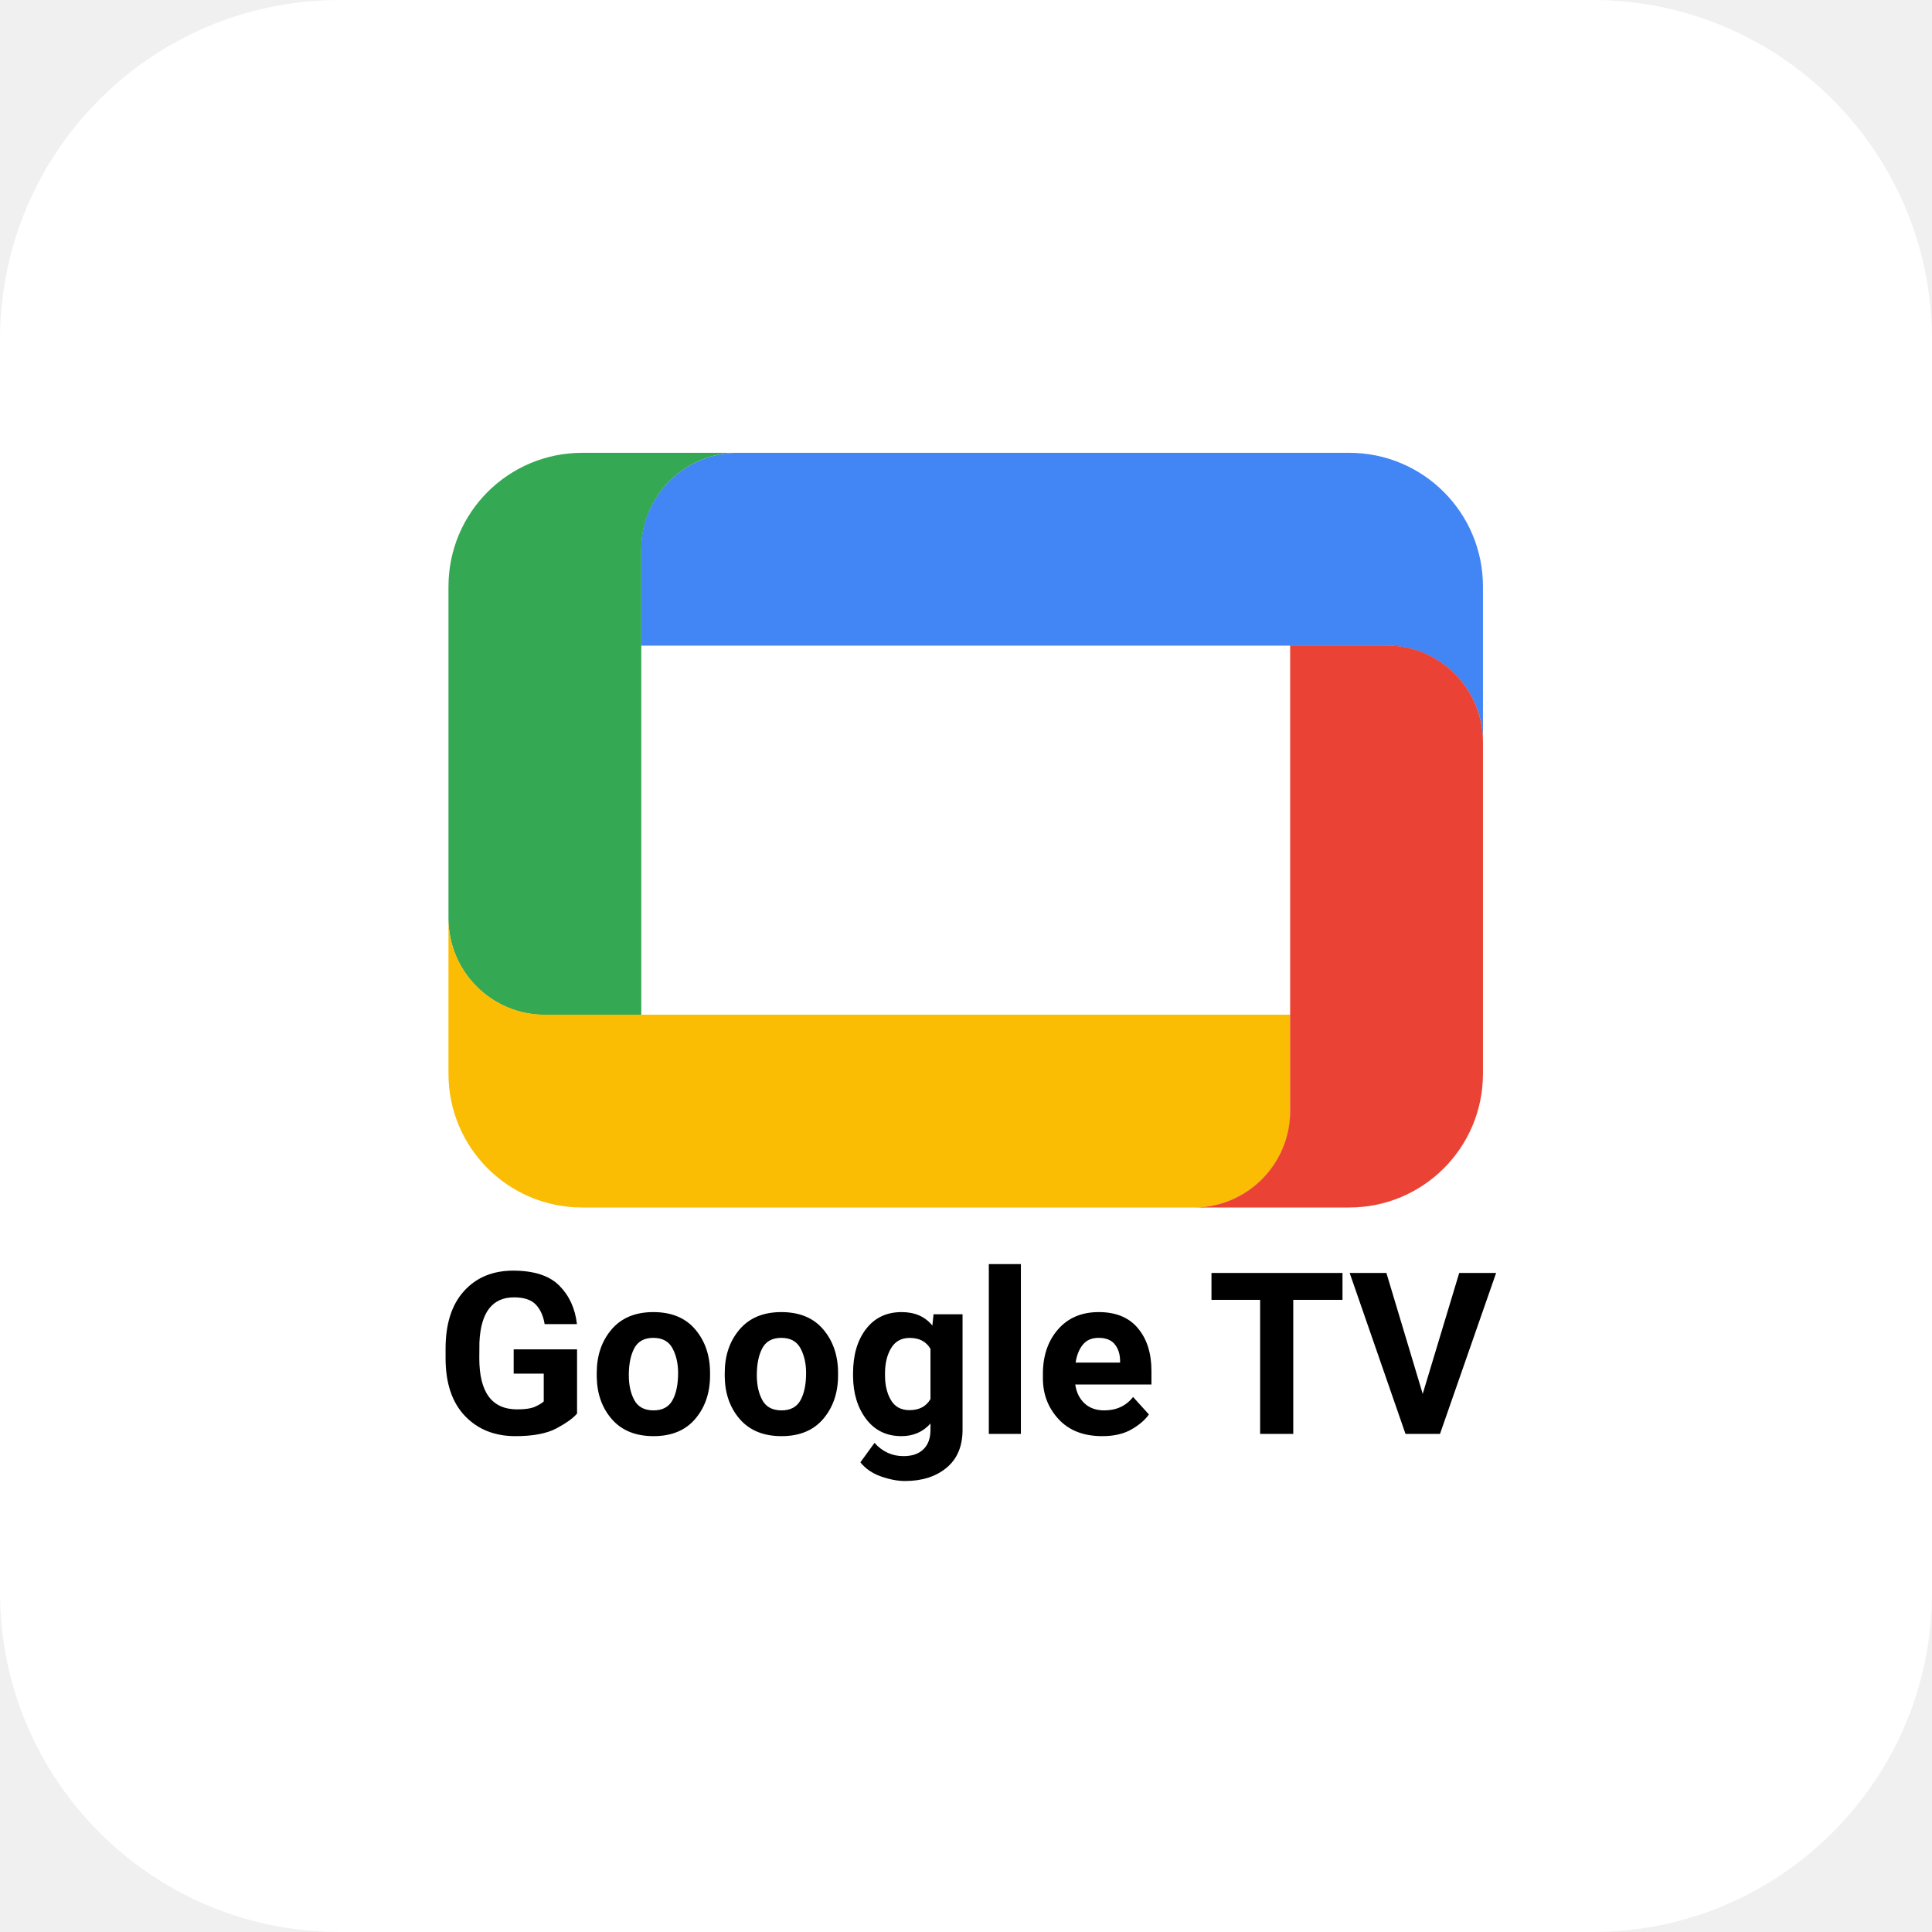
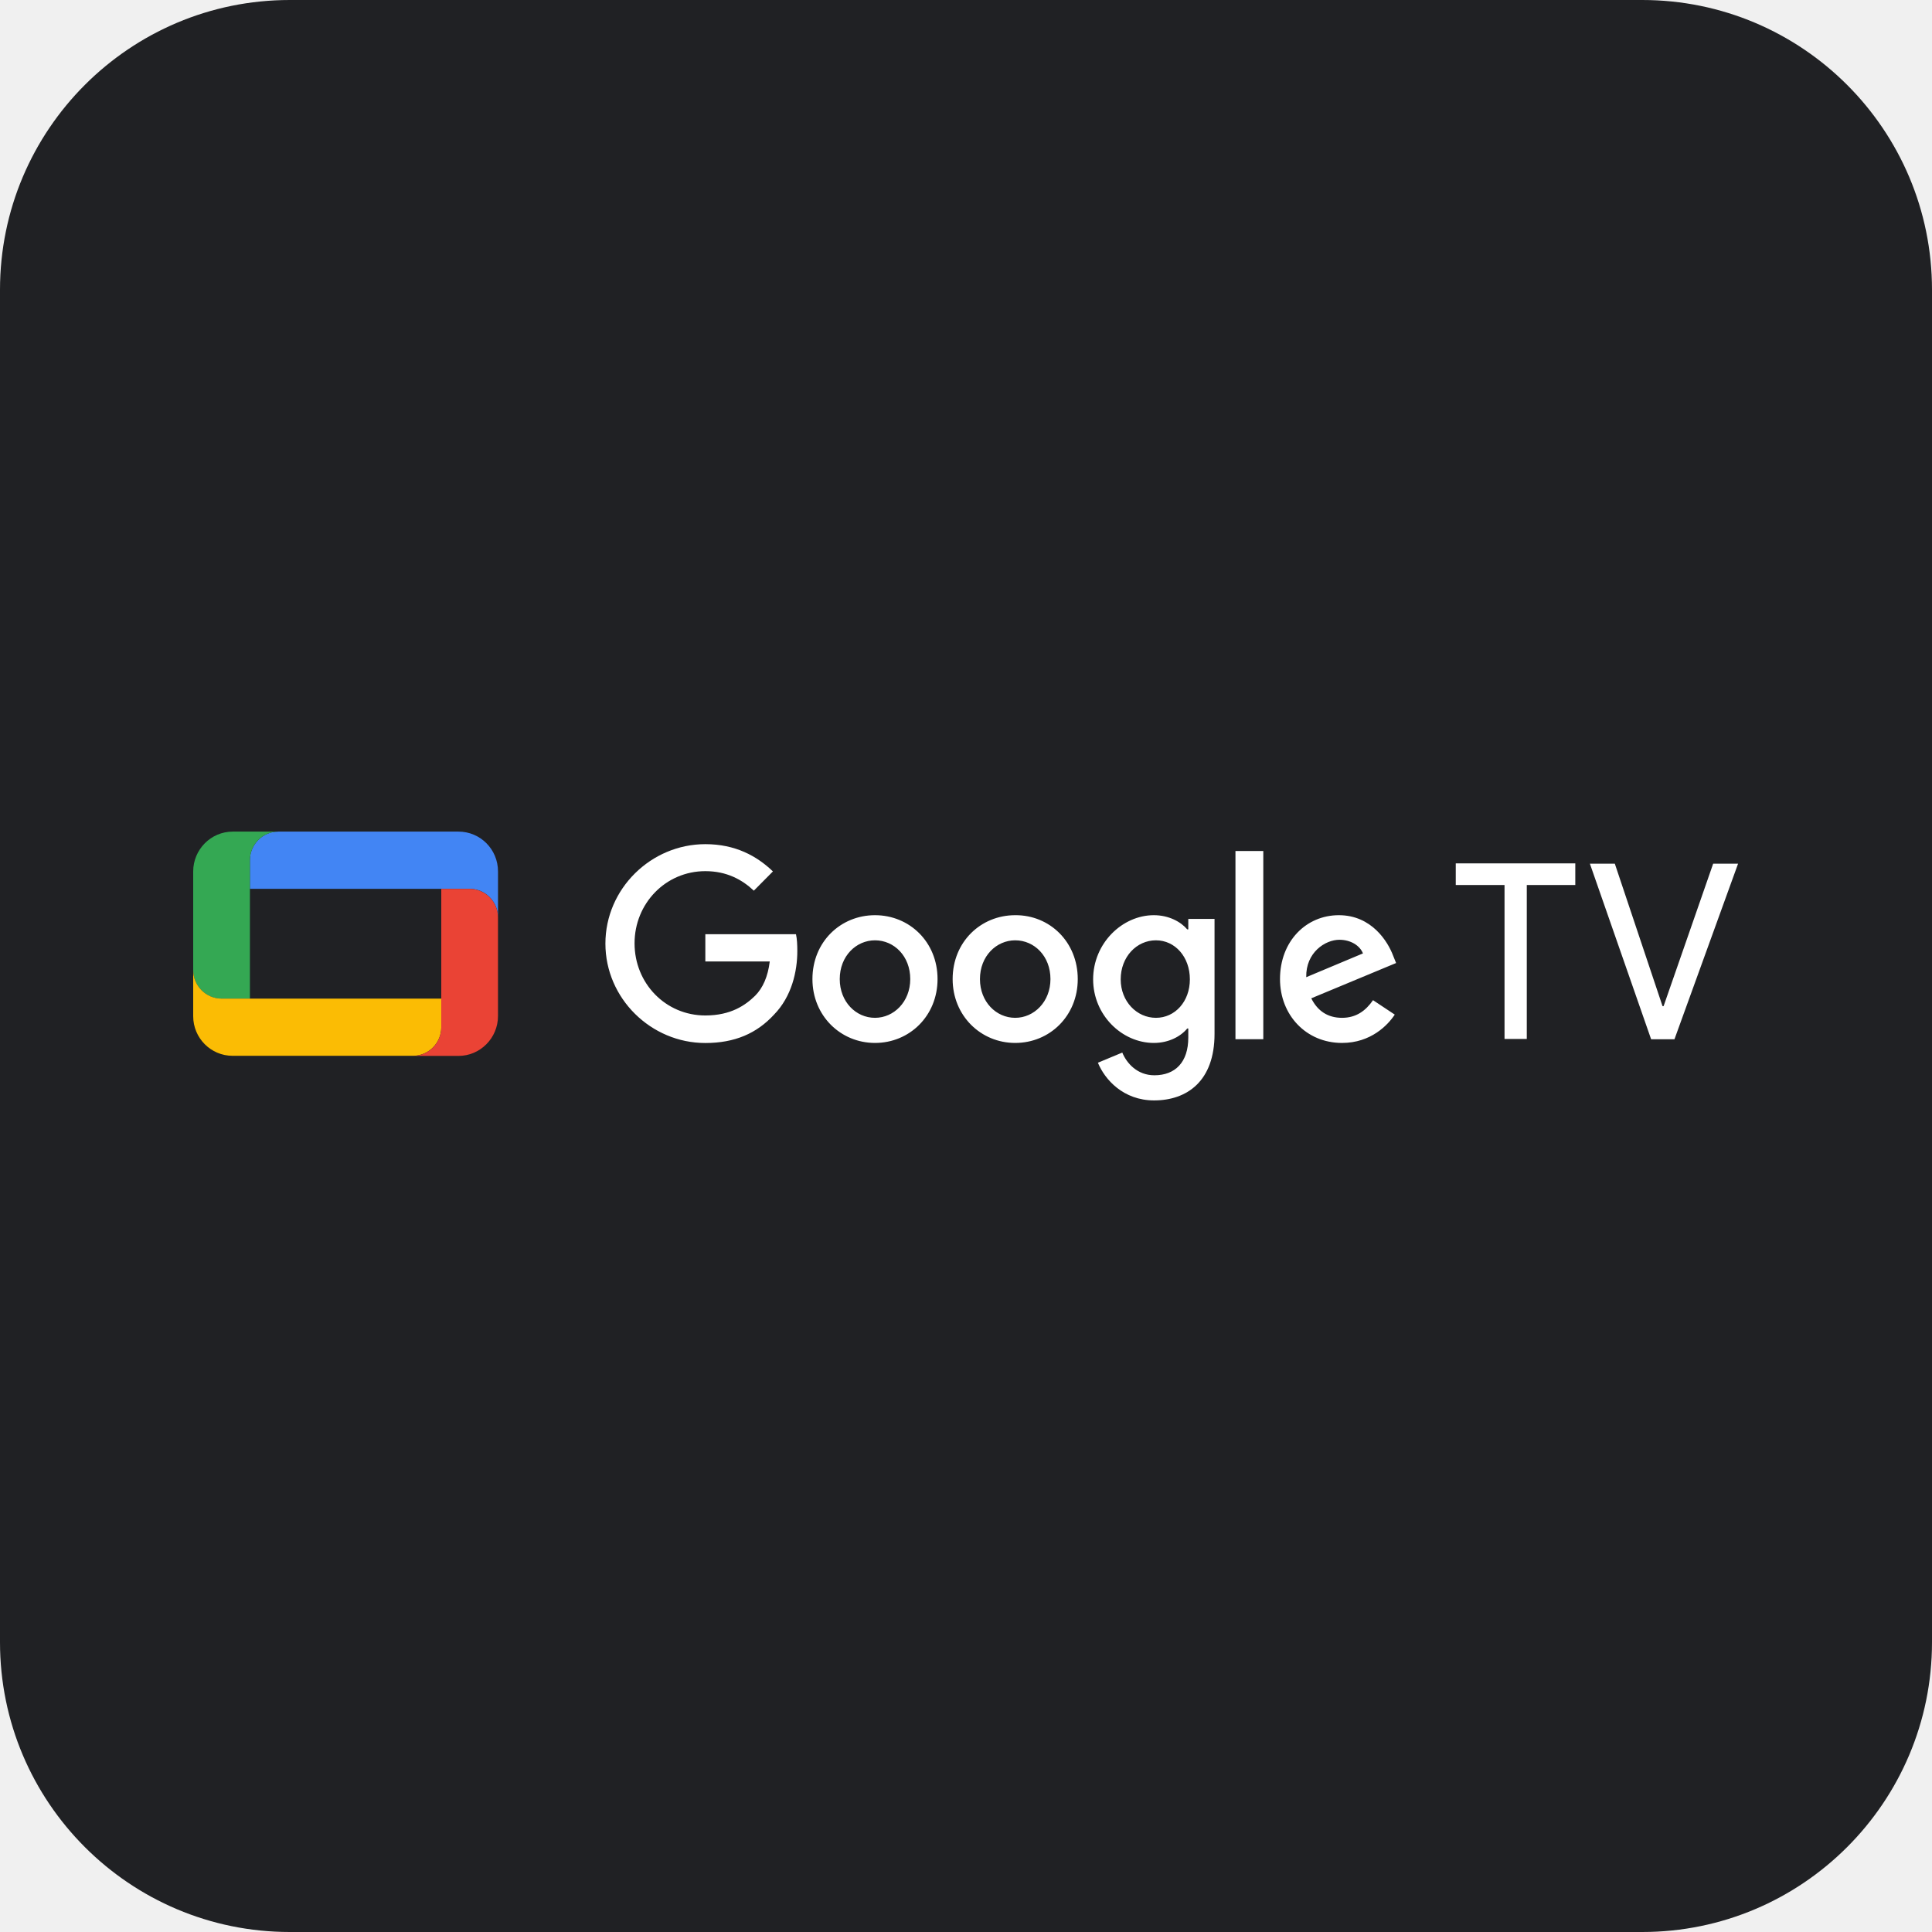
- <svg xmlns="http://www.w3.org/2000/svg" width="512" height="512" viewBox="0 0 512 512">
-   <rect width="512" height="512" rx="90" ry="90" fill="#FFFFFF" />
-   <g transform="translate(118.85, 120) scale(0.5)">
-     <path fill="#4285F4" d="M477.4,0H153.2c-28.2,0-51.1,22.9-51.1,51.1v51.1h395.1c28.2,0,51.1,22.9,51.1,51.1V70.9 C548.3,31.7,516.6,0,477.4,0L477.4,0z" />
-     <path fill="#34A853" d="M70.9,0C31.7,0,0,31.7,0,70.9v175.9c0,28.2,22.9,51.1,51.1,51.1h51.1V51.1c0,0,0,0,0,0 C102.2,22.9,125,0,153.2,0H70.9L70.9,0z" />
-     <path fill="#FBBC04" d="M70.9,400h324.2c28.2,0,51.1-22.9,51.1-51.1v-51.1H51.1C22.9,297.8,0,275,0,246.8v82.3 C0,368.3,31.7,400,70.9,400L70.9,400z" />
-     <path fill="#EA4335" d="M477.4,400c39.2,0,70.9-31.7,70.9-70.9V153.2c0-28.2-22.9-51.1-51.1-51.1h-51.1v246.8c0,0,0,0,0,0 c0,28.2-22.9,51.1-51.1,51.1H477.4L477.4,400z" />
+ <svg xmlns="http://www.w3.org/2000/svg" width="1024" height="1024" viewBox="0 0 1024 1024">
+   <rect x="0" y="0" width="1024" height="1024" rx="153.6" ry="153.6" fill="#202124" />
+   <g transform="translate(102.4, 440.77) scale(7.1235)">
+     <path fill-rule="evenodd" clip-rule="evenodd" d="M38.105 15.729C34.062 15.729 30.67 12.408 30.67 8.331C30.67 4.255 34.062 0.934 38.105 0.934C40.334 0.934 41.931 1.809 43.134 2.962L41.714 4.394C40.846 3.578 39.703 2.942 38.105 2.942C35.147 2.942 32.839 5.348 32.839 8.311C32.839 11.294 35.147 13.68 38.105 13.68C40.018 13.68 41.103 12.905 41.813 12.209C42.385 11.632 42.759 10.797 42.898 9.663H38.105V7.635H44.85C44.929 7.993 44.949 8.431 44.949 8.888C44.949 10.399 44.534 12.268 43.213 13.621C41.931 15.013 40.294 15.729 38.105 15.729ZM99.225 15.428V3.974H102.834V2.363H93.94V3.974H97.569V15.428H99.225ZM108.477 15.452H110.212L114.945 2.387H113.092L109.404 12.986H109.325L105.775 2.387H103.921L108.477 15.452ZM50.729 15.724C53.292 15.724 55.383 13.716 55.383 10.972C55.383 8.207 53.292 6.219 50.729 6.219C48.165 6.219 46.074 8.207 46.074 10.972C46.074 13.696 48.165 15.724 50.729 15.724ZM50.729 8.088C52.148 8.088 53.352 9.261 53.352 10.972C53.352 12.662 52.129 13.855 50.729 13.855C49.309 13.855 48.106 12.662 48.106 10.972C48.106 9.261 49.328 8.088 50.729 8.088ZM65.815 10.972C65.815 13.716 63.725 15.724 61.161 15.724C58.597 15.724 56.506 13.696 56.506 10.972C56.506 8.207 58.597 6.219 61.161 6.219C63.725 6.199 65.815 8.207 65.815 10.972ZM63.784 10.972C63.784 9.261 62.581 8.088 61.161 8.088C59.761 8.088 58.538 9.261 58.538 10.972C58.538 12.662 59.741 13.855 61.161 13.855C62.561 13.855 63.784 12.662 63.784 10.972ZM75.992 15.048V6.497H74.039V7.273H73.96C73.487 6.716 72.599 6.219 71.475 6.219C69.128 6.219 66.959 8.307 66.959 10.991C66.959 13.656 69.109 15.724 71.475 15.724C72.599 15.724 73.487 15.227 73.96 14.65H74.039V15.326C74.039 17.156 73.073 18.13 71.515 18.13C70.233 18.13 69.444 17.216 69.128 16.44L67.314 17.196C67.827 18.448 69.207 20 71.495 20C73.941 20 75.992 18.568 75.992 15.048ZM71.633 8.088C73.053 8.088 74.157 9.321 74.157 10.991C74.157 12.642 73.053 13.855 71.633 13.855C70.213 13.855 69.01 12.642 69.01 10.991C69.01 9.321 70.193 8.088 71.633 8.088ZM79.62 1.445V15.445H77.549V1.445H79.62ZM89.402 13.616L87.785 12.542C87.233 13.338 86.523 13.855 85.478 13.855C84.432 13.855 83.663 13.358 83.19 12.403L89.501 9.778L89.284 9.241C88.89 8.187 87.686 6.219 85.241 6.219C82.815 6.219 80.863 8.148 80.863 10.972C80.863 13.636 82.796 15.724 85.478 15.724C87.627 15.724 88.89 14.392 89.402 13.616ZM87.036 9.062L82.815 10.832C82.776 8.983 84.235 8.048 85.281 8.048C86.109 8.048 86.799 8.466 87.036 9.062Z" fill="white" />
+     <path d="M19.74 0H6.329C5.166 0 4.219 0.955 4.219 2.128V4.256H20.568C21.732 4.256 22.679 5.21 22.679 6.383V2.963C22.679 1.312 21.357 0 19.74 0Z" fill="#4285F4" />
+     <path d="M2.939 0C1.321 0 0 1.332 0 2.963V10.301C0 11.474 0.947 12.429 2.11 12.429H4.22V2.128C4.22 0.955 5.167 0 6.331 0H2.939Z" fill="#34A853" />
+     <path d="M2.939 16.682H16.349C17.513 16.682 18.46 15.727 18.46 14.554V12.426H2.11C0.947 12.426 0 11.472 0 10.298V13.739C0 15.349 1.302 16.682 2.939 16.682Z" fill="#FBBC04" />
+     <path d="M19.74 16.689C21.357 16.689 22.678 15.356 22.678 13.726V6.388C22.678 5.215 21.732 4.26 20.568 4.26H18.458V14.561C18.458 15.734 17.511 16.689 16.348 16.689H19.74Z" fill="#EA4335" />
  </g>
-   <text x="256" y="380" font-family="Google Sans, Product Sans, Roboto, Arial, sans-serif" font-size="60" font-weight="700" fill="#000000" text-anchor="middle">Google TV</text>
</svg>
